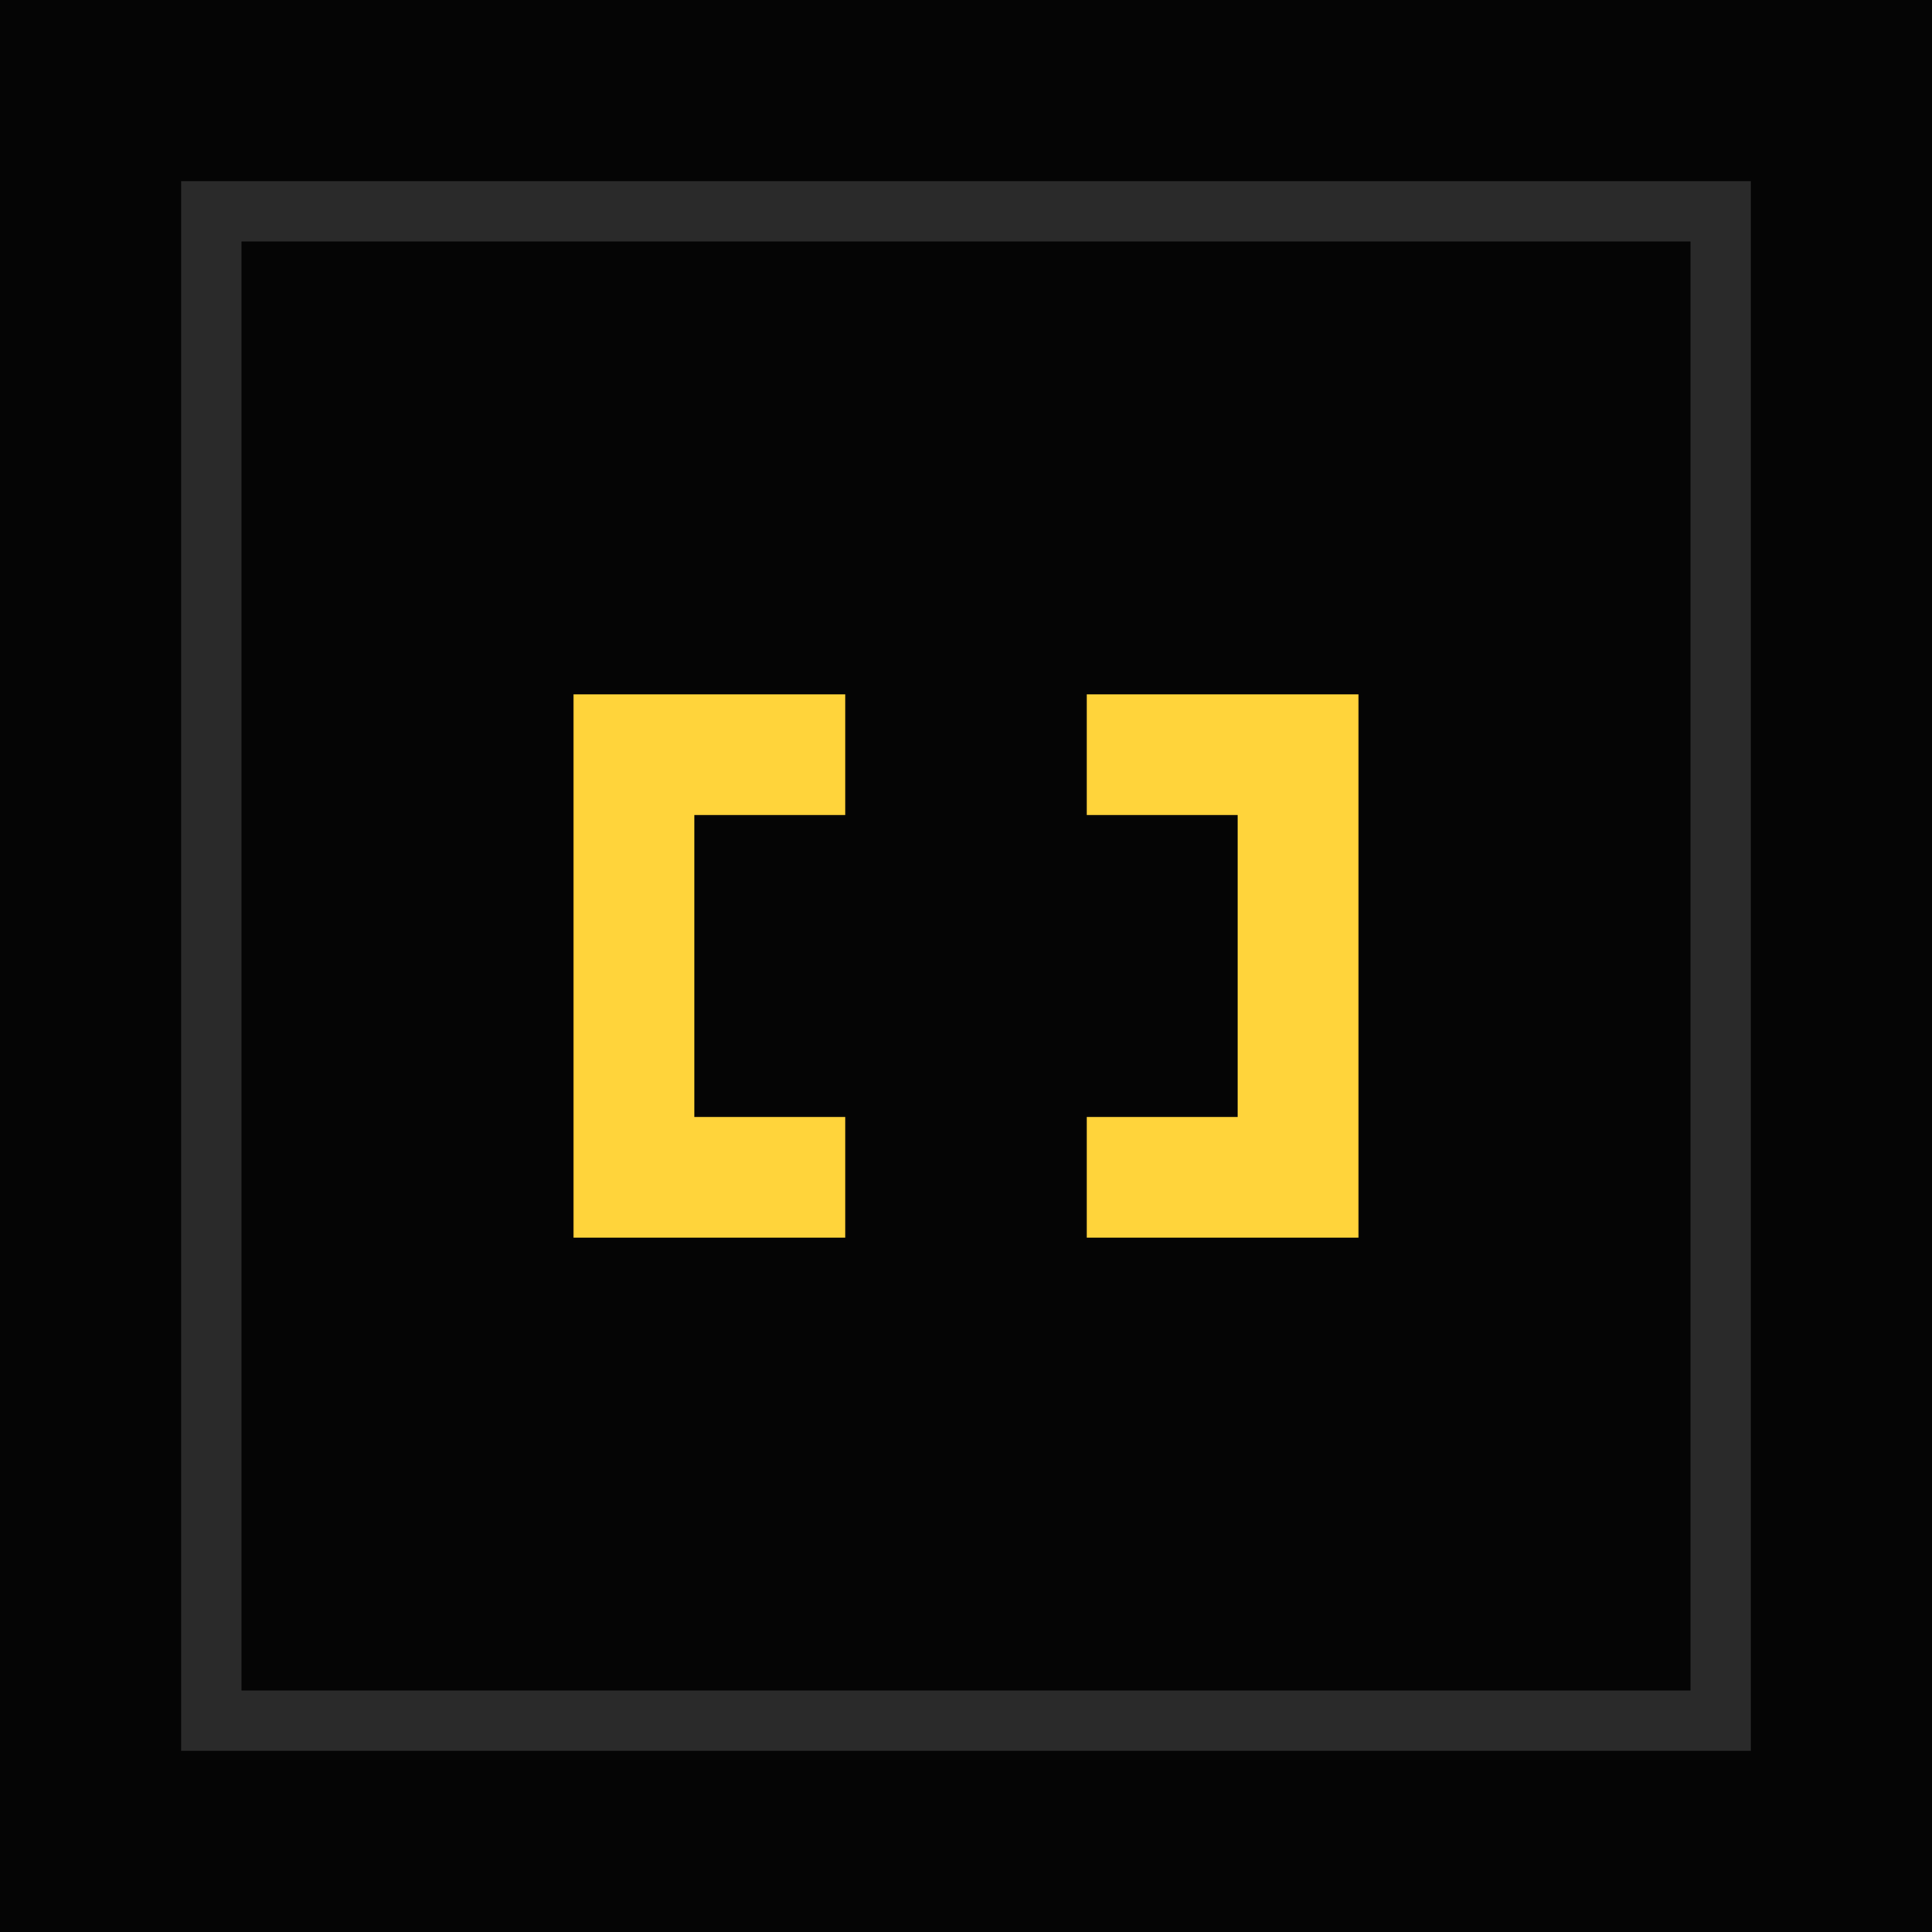
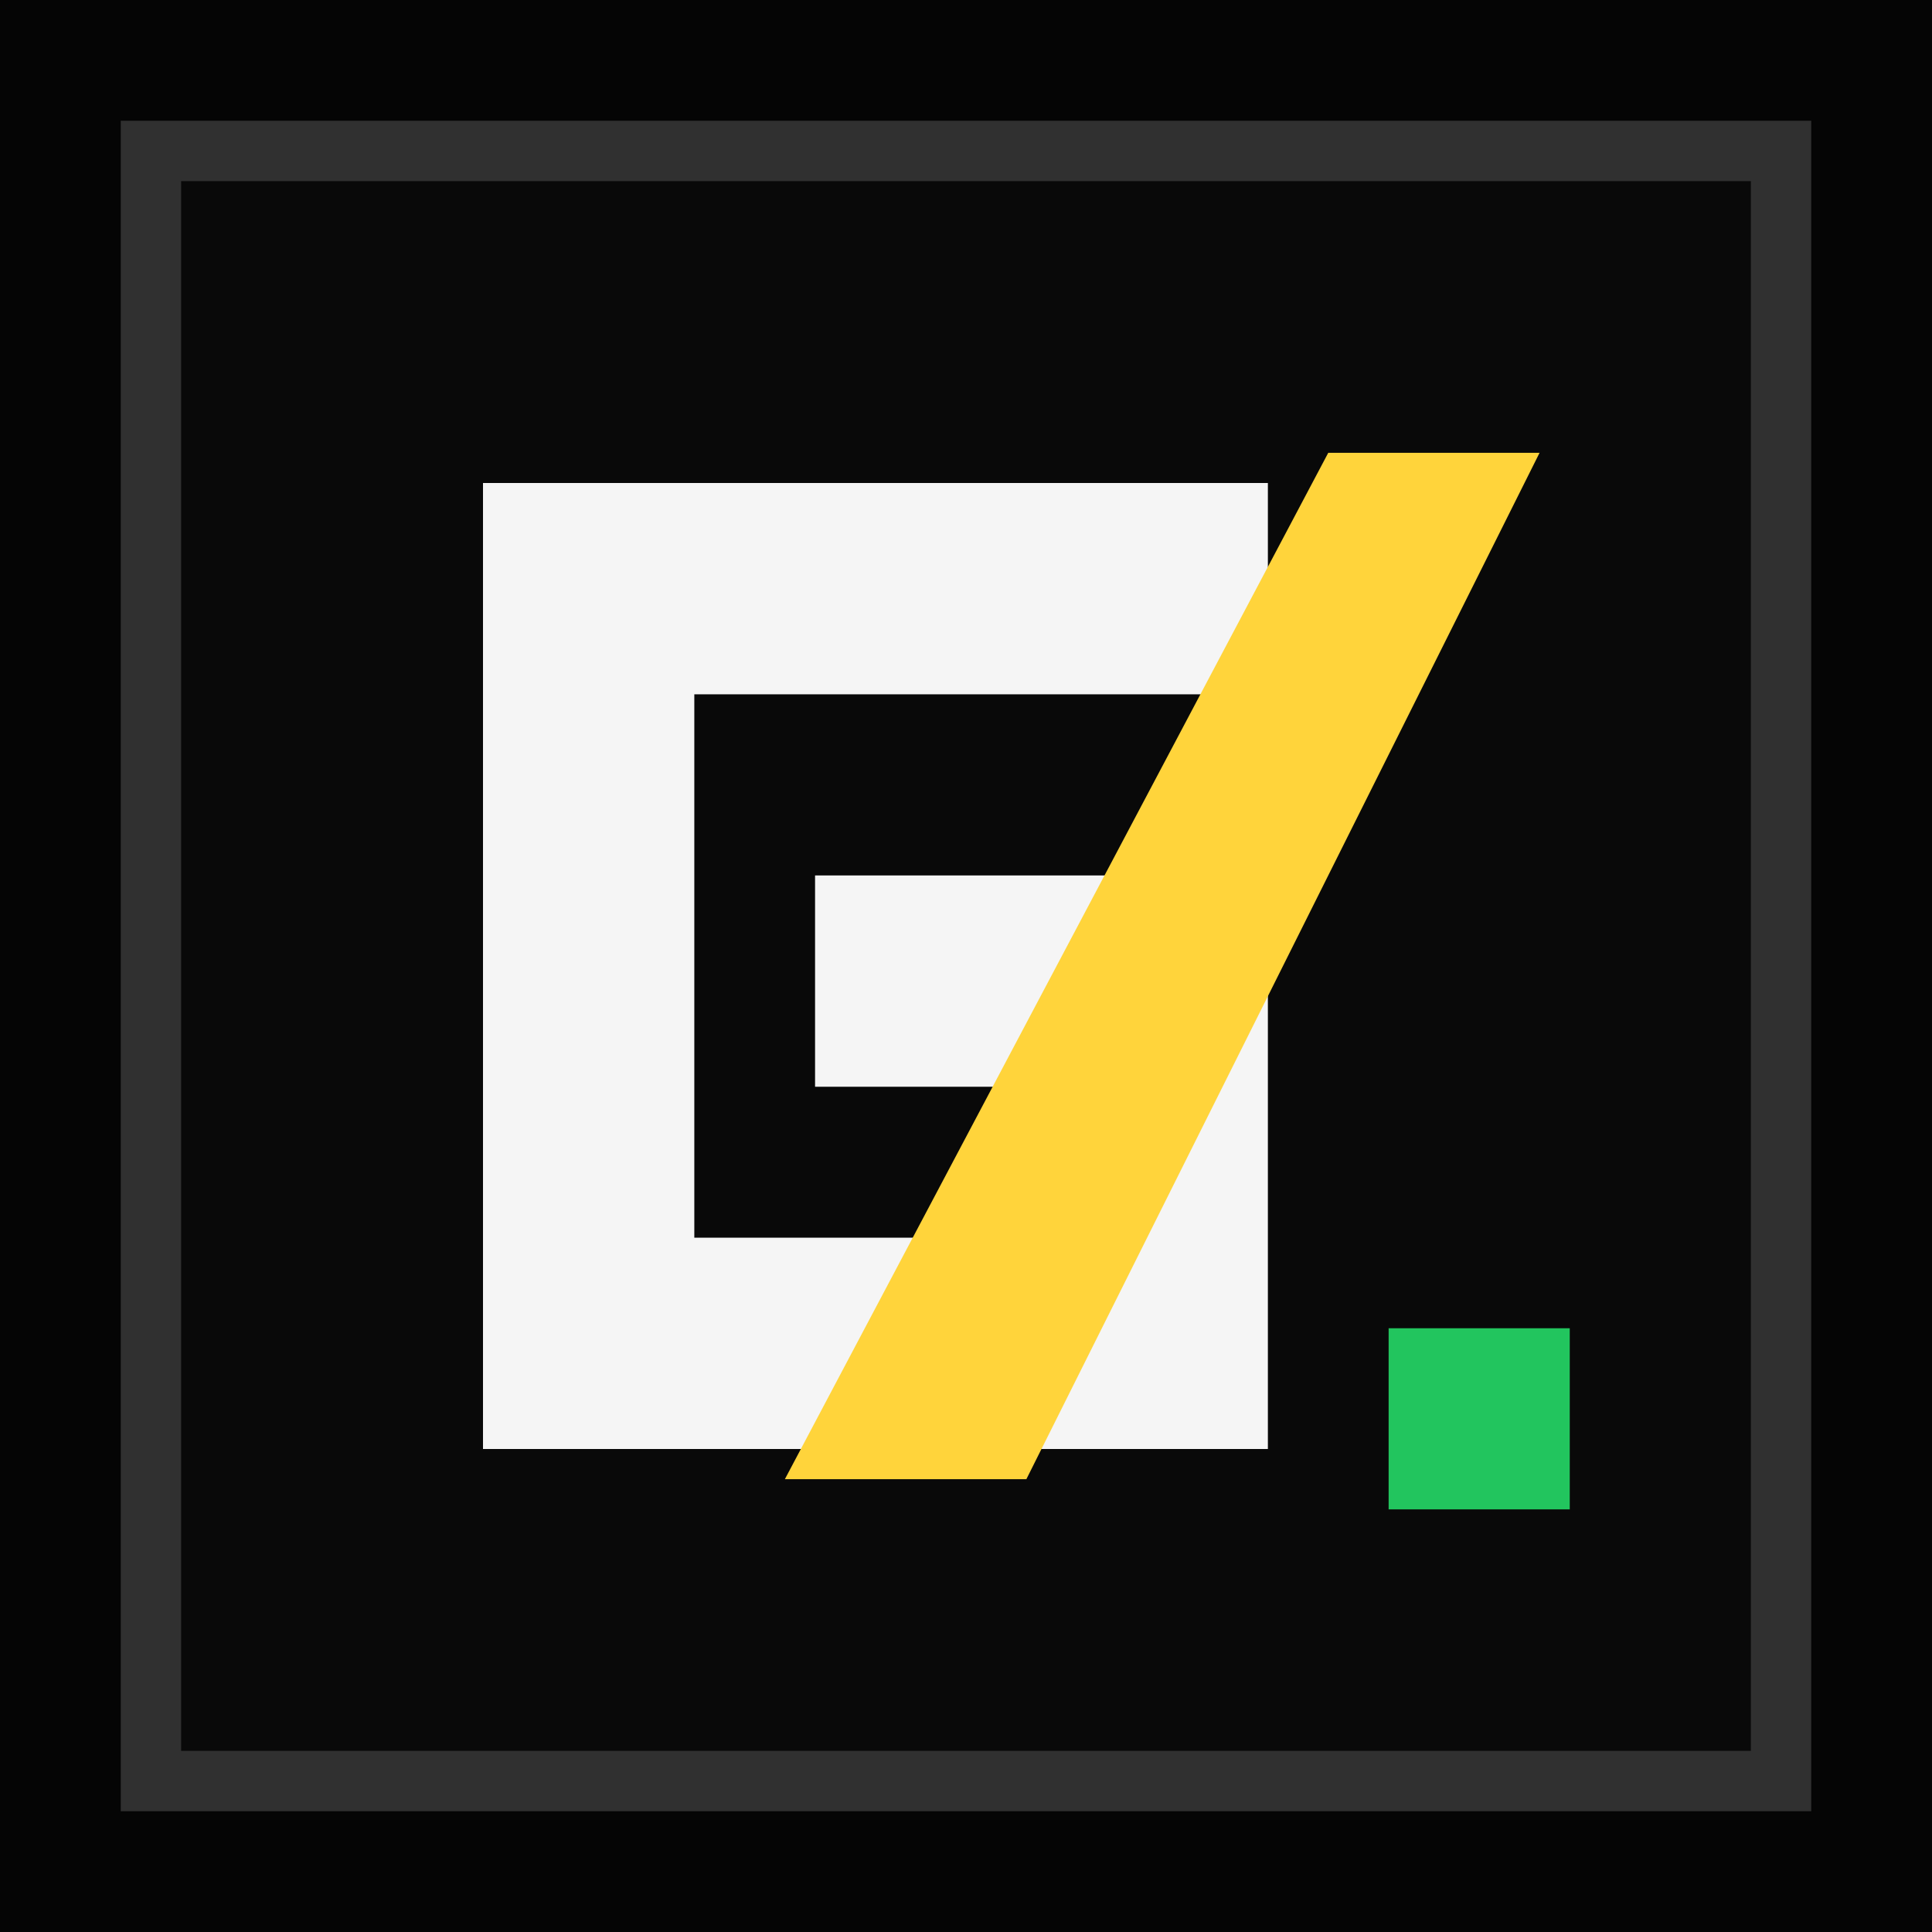
- <svg xmlns="http://www.w3.org/2000/svg" viewBox="0 0 64 64">
+ <svg xmlns="http://www.w3.org/2000/svg" viewBox="0 0 64 64" role="img" aria-label="Grok Building">
  <rect width="64" height="64" fill="#050505" />
-   <rect x="7" y="7" width="50" height="50" fill="none" stroke="#2a2a2a" stroke-width="2" />
-   <path d="M19 23h9v4h-5v10h5v4h-9V23Zm17 0h9v18h-9v-4h5V27h-5v-4Z" fill="#ffd43b" />
+   <rect x="5" y="5" width="54" height="54" fill="#090909" stroke="#303030" stroke-width="2" />
+   <path d="M16 16h26v7H23v18h12v-5h-8v-7h15v19H16V16Z" fill="#f5f5f5" />
+   <path d="m44 15 7 0-17 34h-8l18-34Z" fill="#ffd43b" />
+   <rect x="46" y="44" width="6" height="6" fill="#22c55e" />
</svg>
